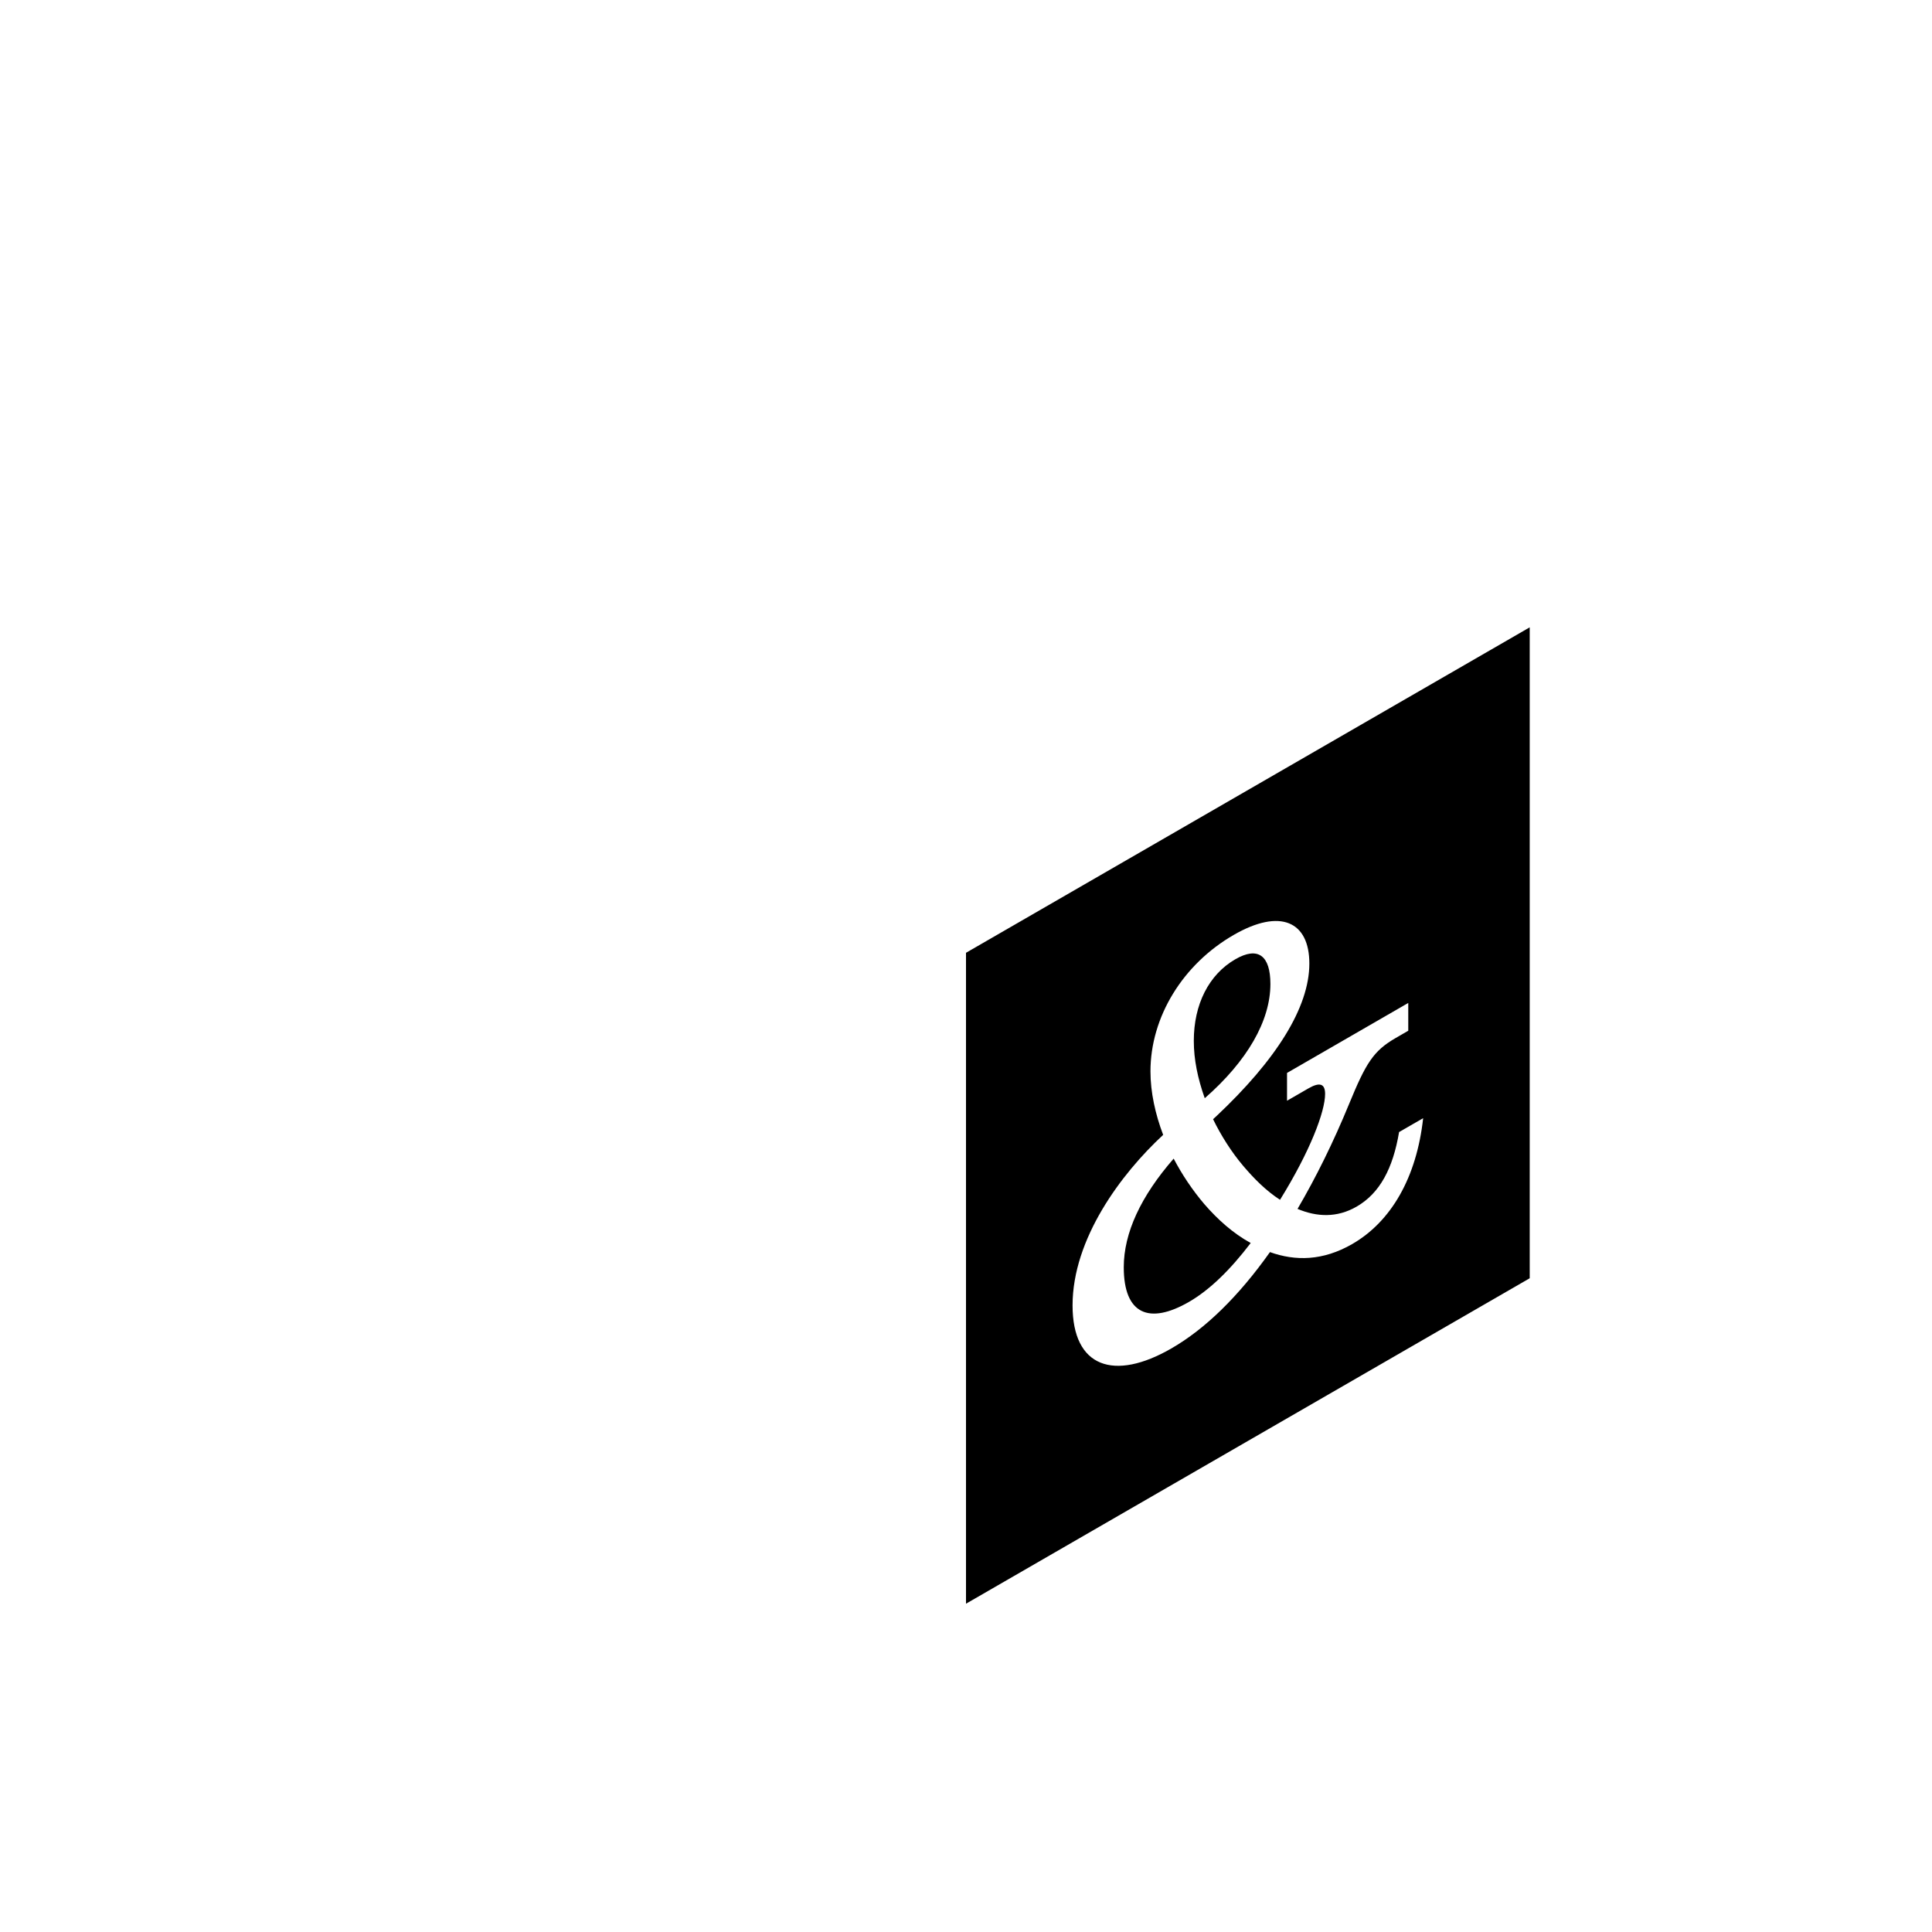
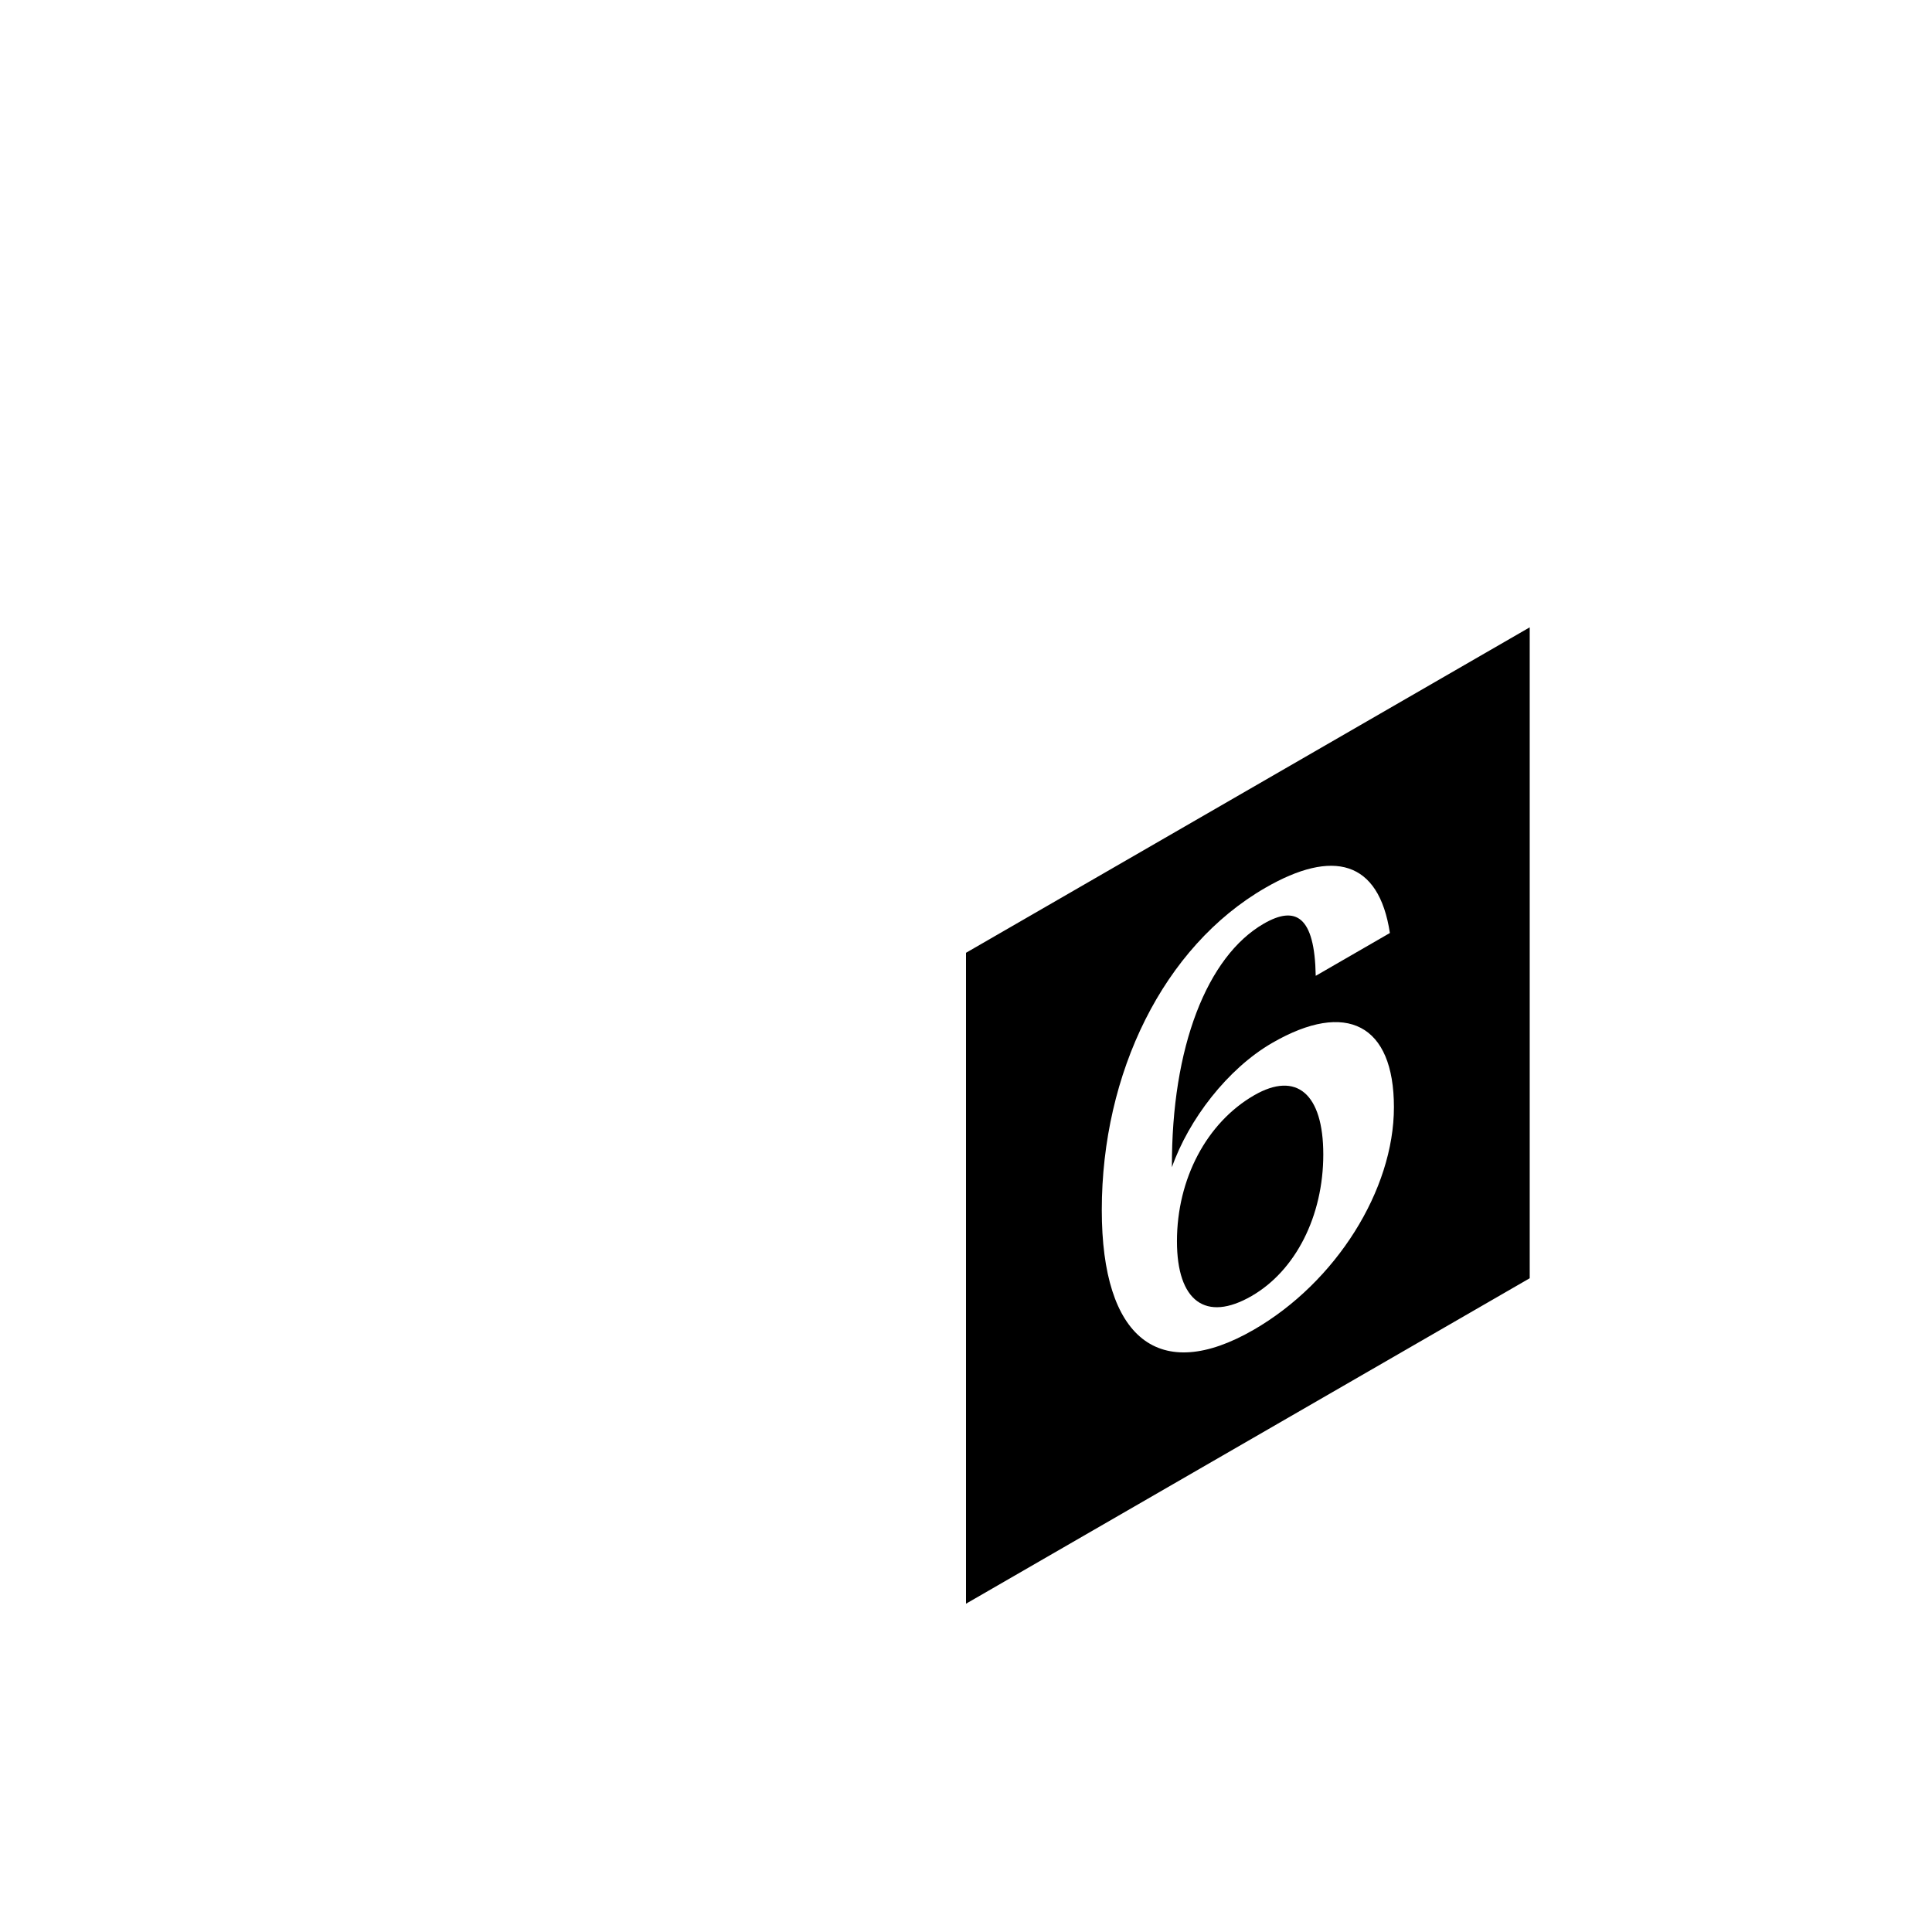
<svg xmlns="http://www.w3.org/2000/svg" width="1024" height="1024" viewBox="0 0 1024 1024">
-   <path d="M512.00 505.00L810.78 332.50L810.78 677.50L512.00 850.00ZM719.04 639.53C708.6 645.56 697.93 645.03 687.72 640.74C697.46 624.13 706.74 605.38 715.09 585.02C723.91 563.59 727.85 557.03 739.68 550.2L746.41 546.31V531.58L682.15 568.68V583.41L693.52 576.85C699.55 573.37 702.33 574.44 702.33 579.8C702.33 589.17 694.45 610.07 678.44 635.92C671.02 631.1 664.75 624.8 658.95 617.97C652.69 610.6 647.12 601.76 642.95 593.19L644.57 591.72C676.35 561.85 693.98 533.99 693.98 510.69C693.98 488.45 678.67 481.22 653.85 495.55C626.94 511.09 609.77 538.95 609.77 567.88C609.77 578.86 612.32 590.51 616.5 601.5C594.23 622.12 568.48 656.54 568.48 691.9C568.48 724.85 590.52 732.22 620.91 714.67C638.77 704.36 656.4 687.21 673.1 663.64C686.56 668.46 701.17 668.33 716.72 659.36C737.36 647.44 750.82 624.13 754.3 592.66L741.54 600.02C738.29 619.31 731.33 632.44 719.04 639.53ZM595.62 671.68C595.62 653.46 604.67 634.04 622.07 614.09C626.48 622.52 632.04 630.83 638.31 638.19C645.27 646.23 653.39 653.6 662.9 658.82C651.99 673.15 641.09 683.73 630.19 690.03C609.08 702.22 595.62 696.59 595.62 671.68ZM632.74 551.67C632.74 532.39 640.63 516.58 654.78 508.41C666.84 501.45 673.34 506.54 673.34 521.54C673.34 541.09 661.04 562.39 638.54 582.08C634.83 571.63 632.74 561.58 632.74 551.67Z" fill-rule="evenodd" />
+   <path d="M512 850L810.78 677.5L810.78 332.5L512 505ZM697.36 517.21L736.67 494.51C730.79 455.91 706.45 449.89 670.62 470.58C616.59 501.77 583.97 568.78 583.97 641.35C583.97 709.6 614.45 733.69 664.46 704.82C708.06 679.65 738.81 630.7 738.81 586.85C738.81 543 713.67 530.03 674.36 552.73C650.56 566.47 629.97 593.49 621.14 618.66C620.87 554.89 639.86 506.87 669.81 489.57C686.66 479.85 696.82 485.4 697.36 517.21ZM623.81 657.88C623.81 624.83 639.59 595.03 664.73 580.52C687.2 567.55 701.37 579.75 701.37 611.86C701.37 644.6 686.66 673.47 663.4 686.9C639.06 700.96 623.81 689.68 623.81 657.88Z" fill-rule="evenodd" />
</svg>
